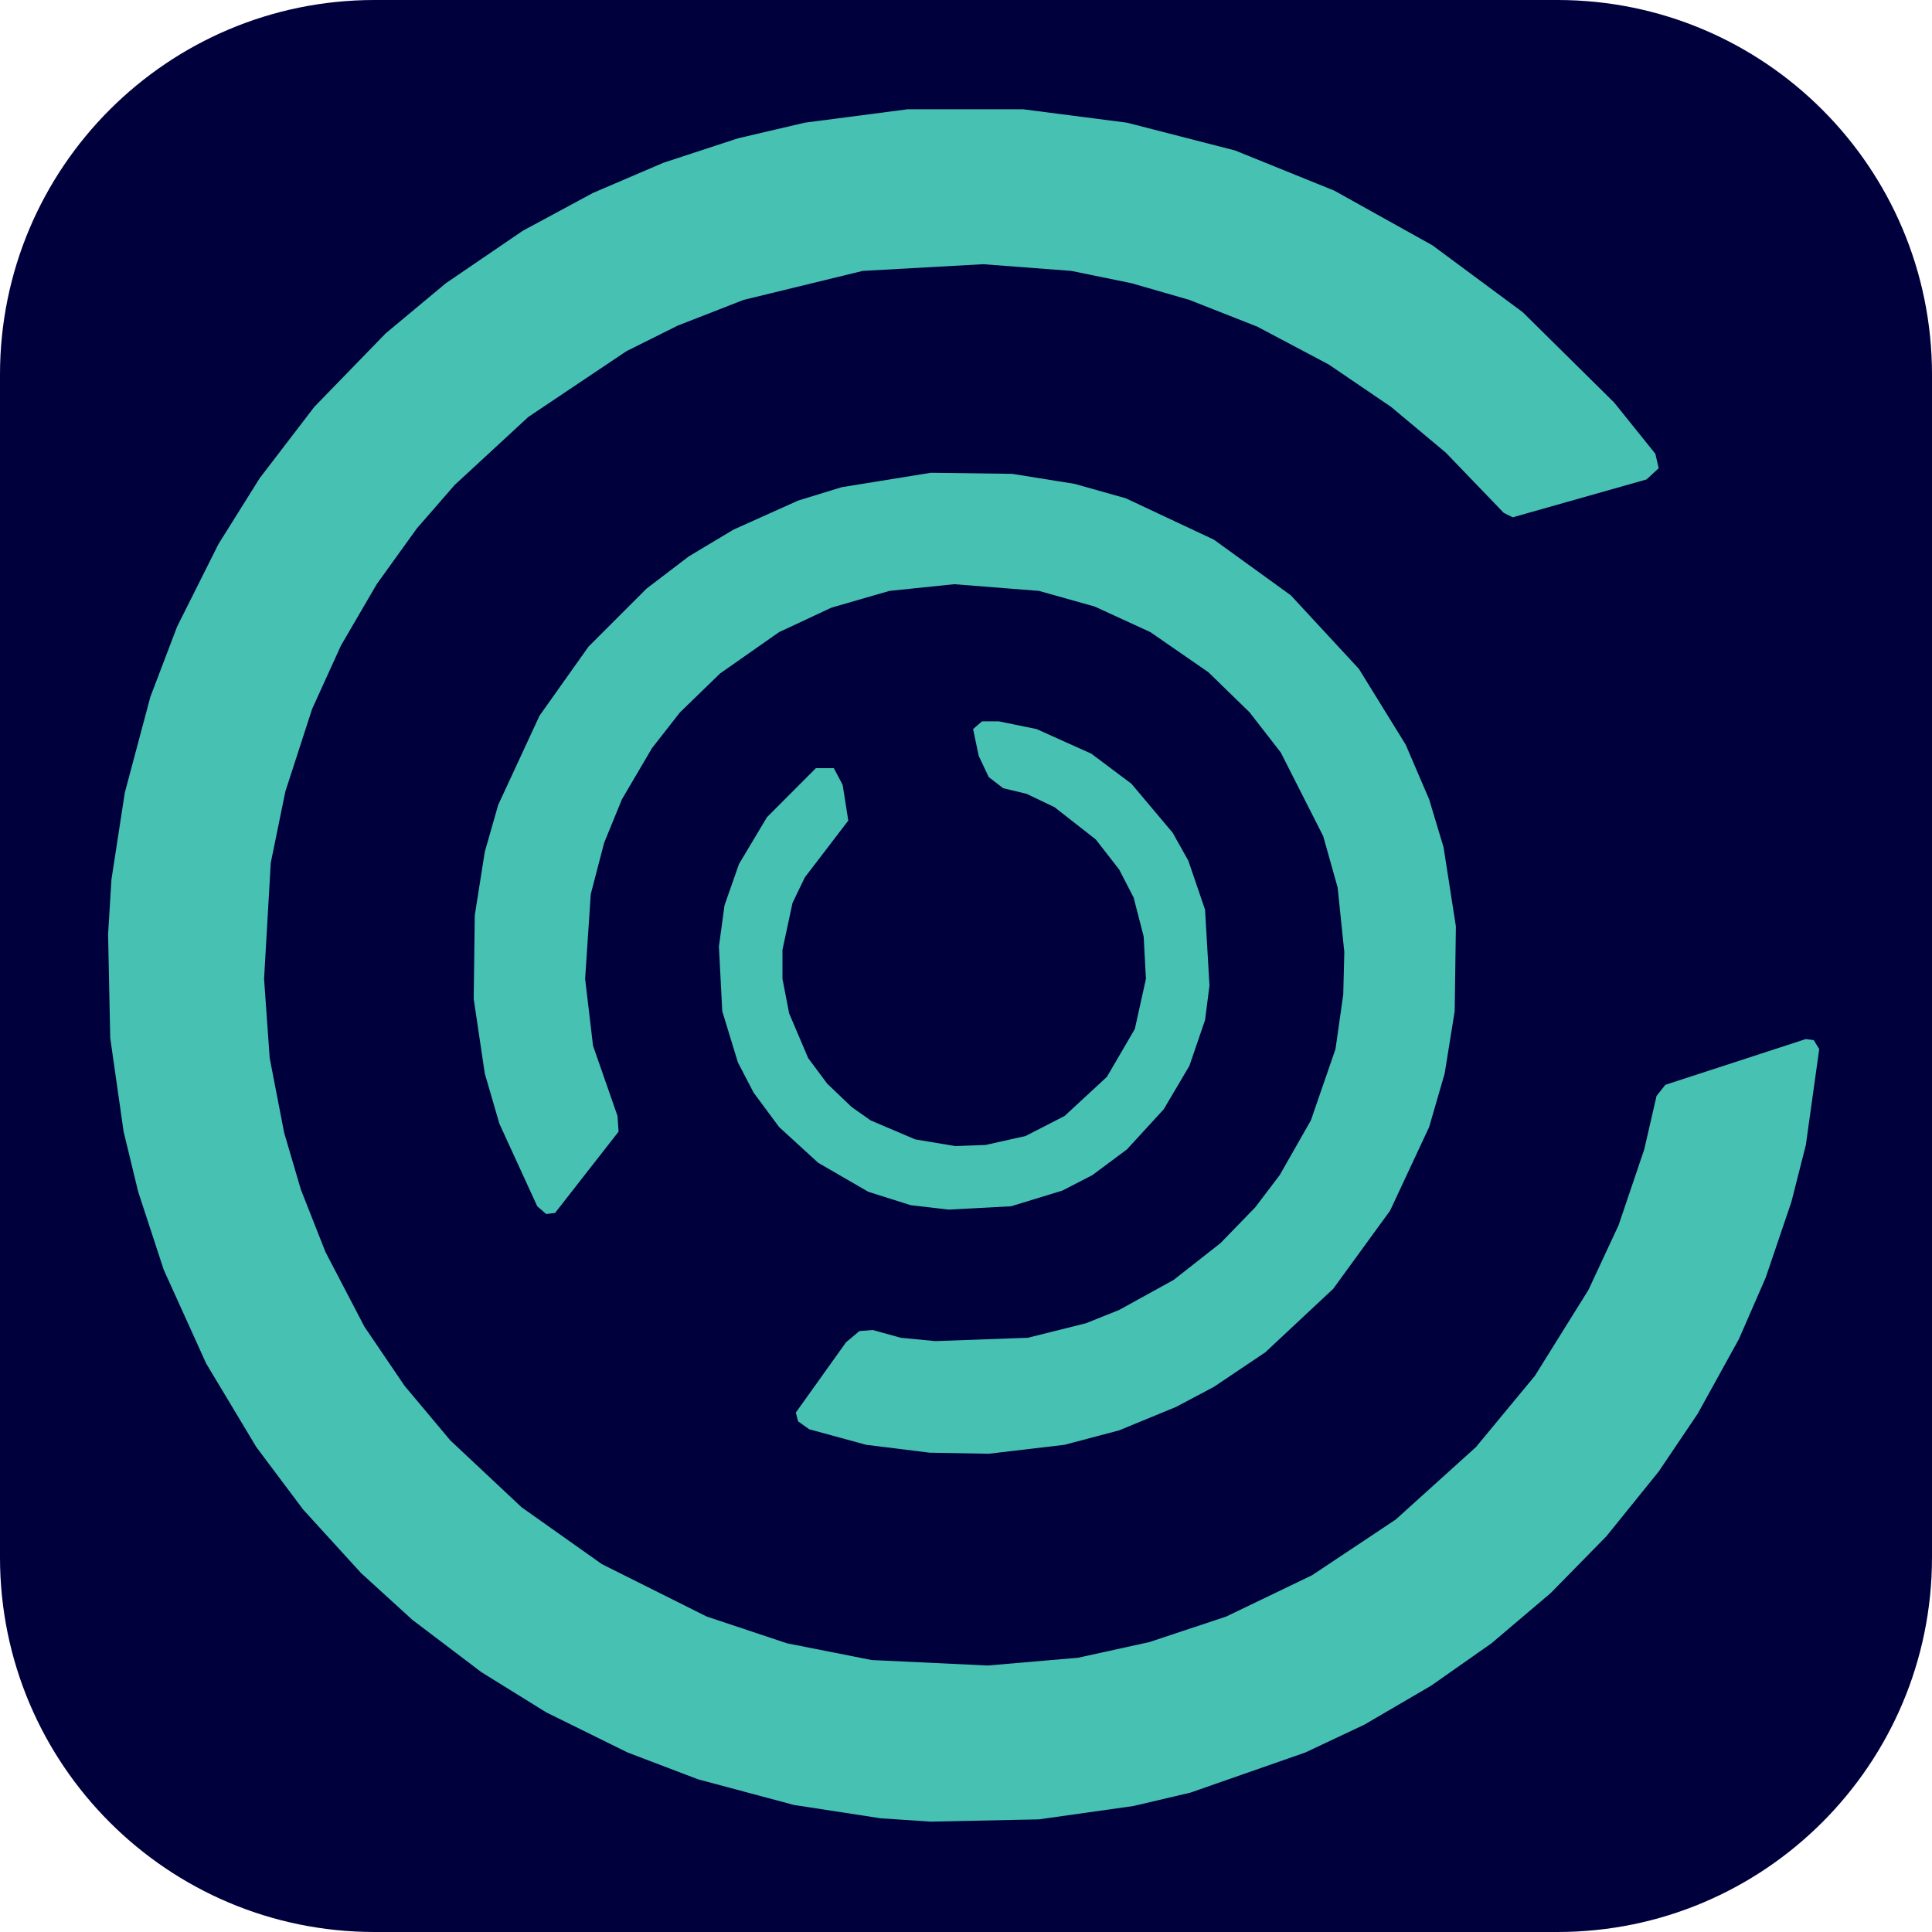
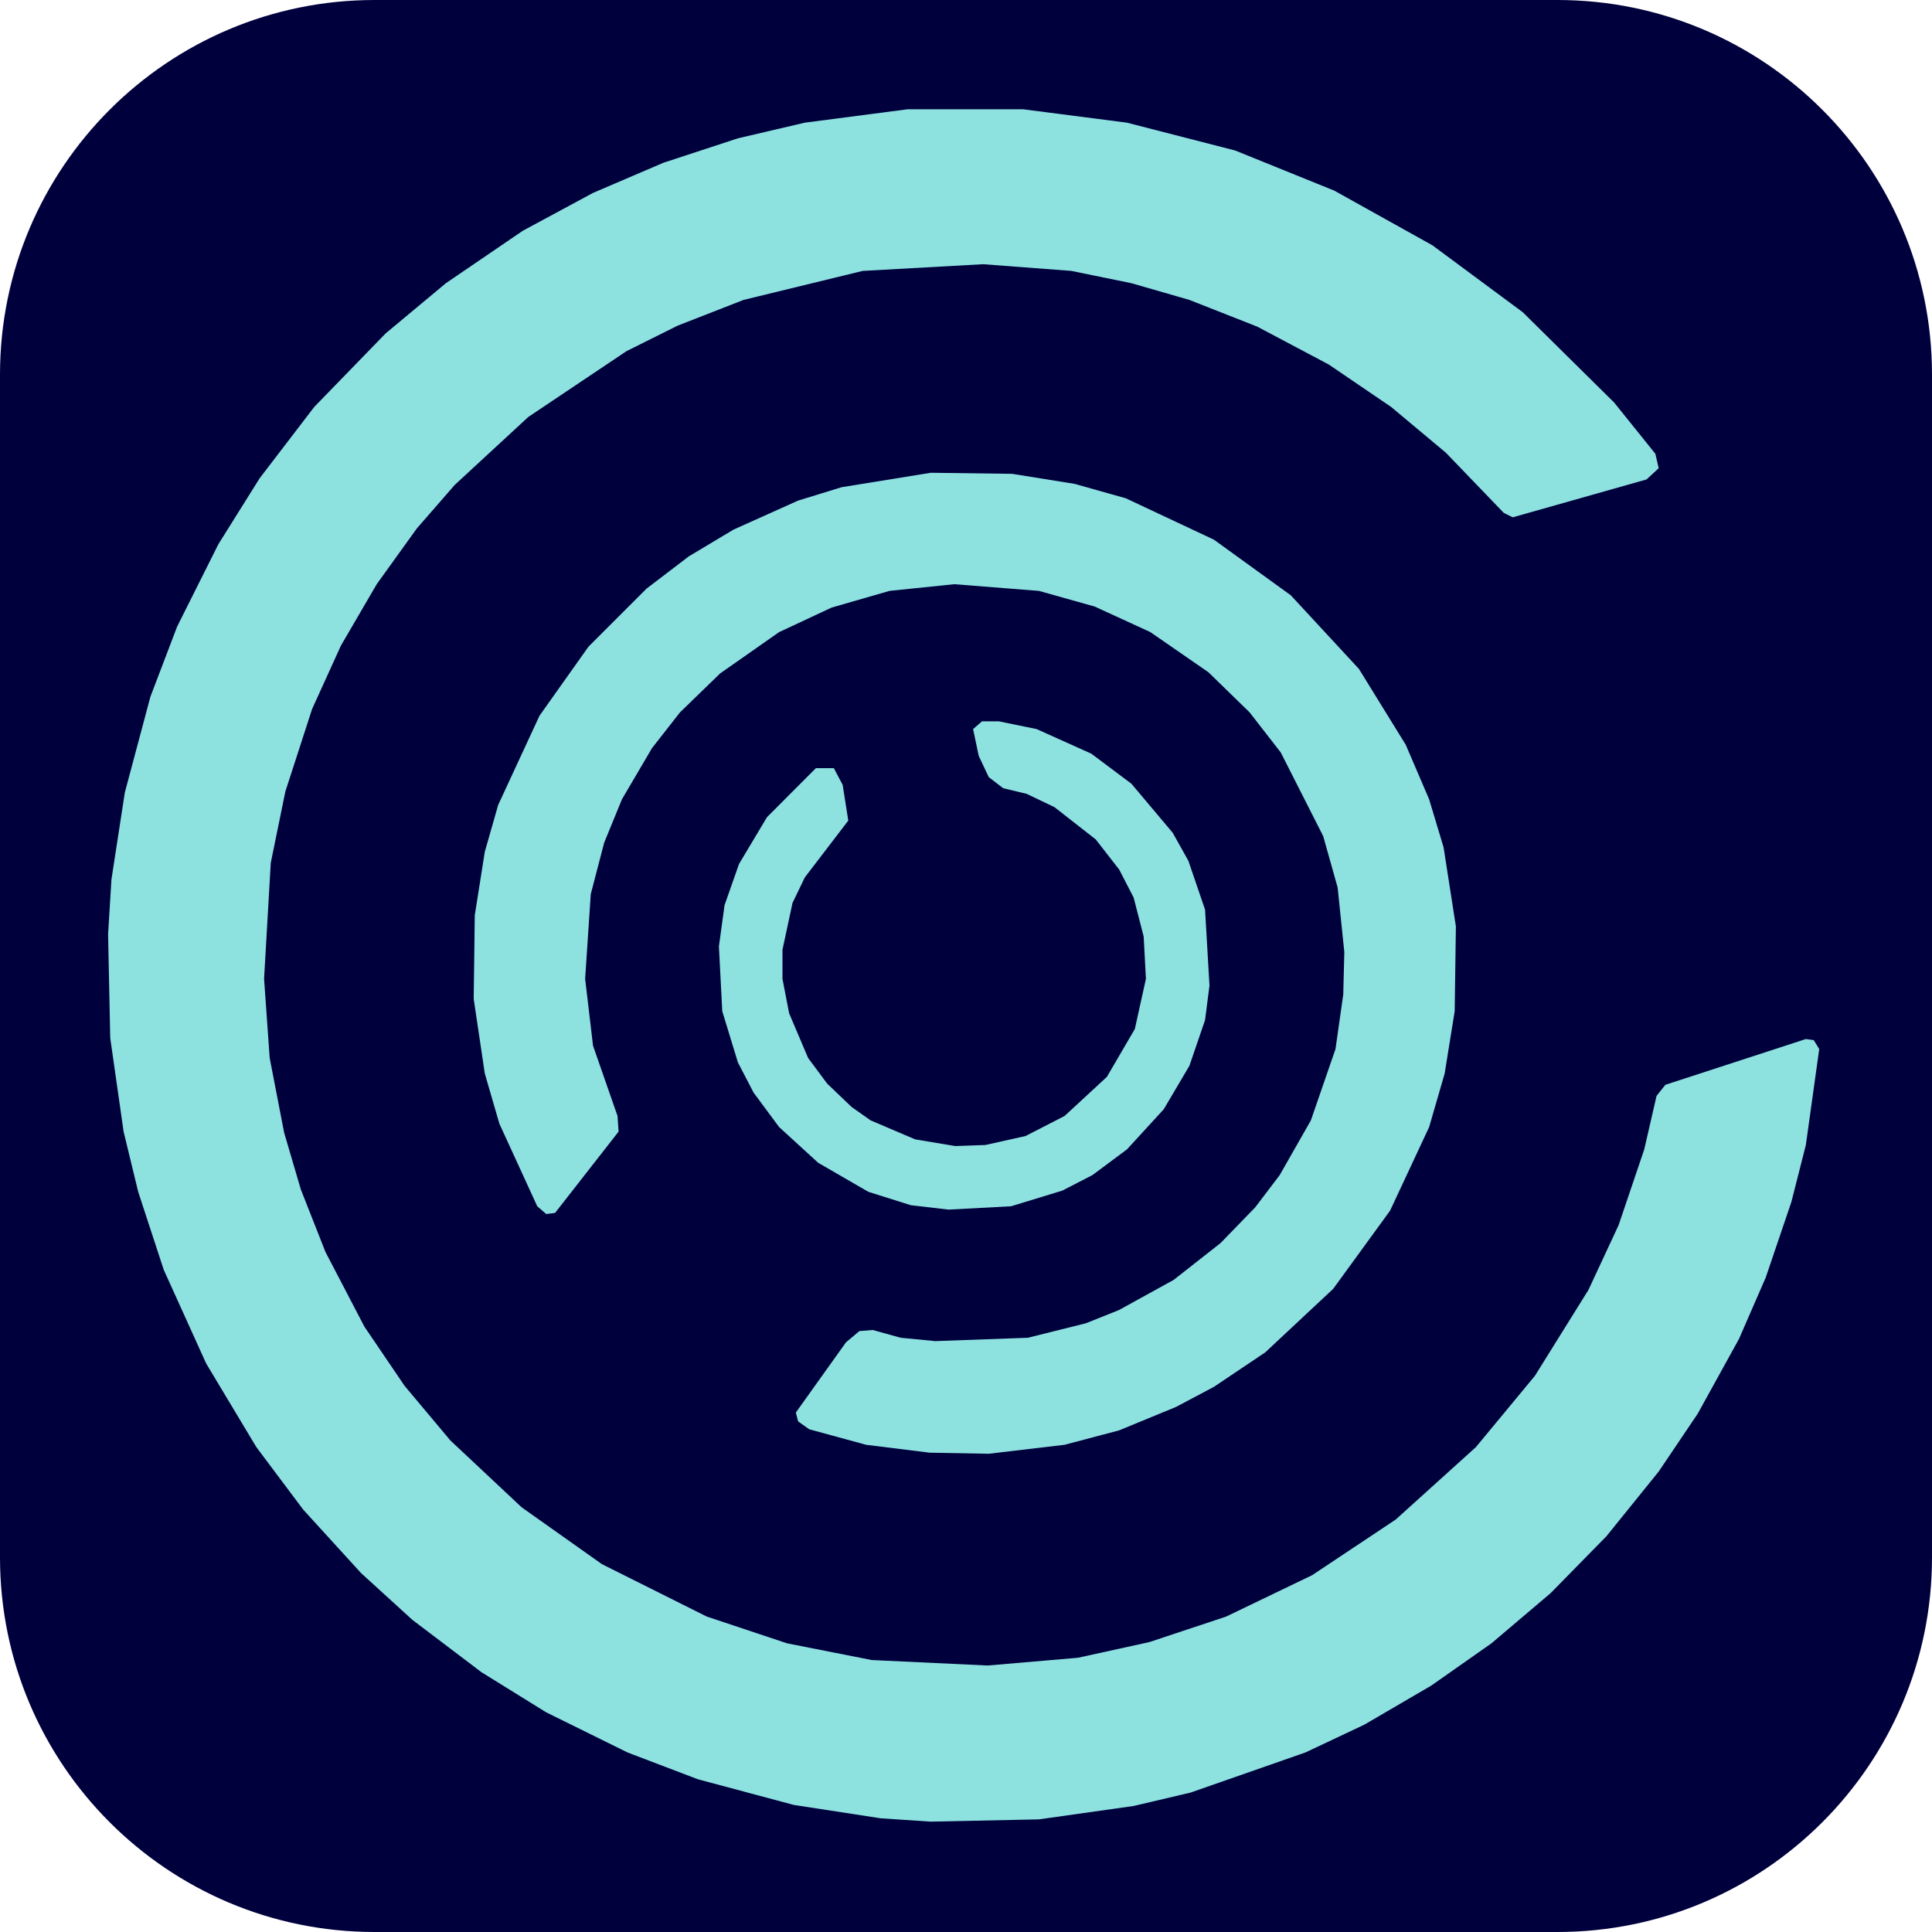
<svg xmlns="http://www.w3.org/2000/svg" viewBox="-72.21 -72.21 144.42 144.42">
  <rect x="-72.21" y="-72.21" width="144.42" height="144.42" rx="28" fill="#00003D" />
-   <path fill="#47C1B1" d="M-4.38 -64.04 L-12.05 -63.04 L-17.05 -61.87 L-22.63 -60.04 L-27.88 -57.79 L-33.13 -54.96 L-38.88 -51.04 L-43.38 -47.29 L-48.72 -41.79 L-52.8 -36.46 L-55.88 -31.54 L-58.97 -25.37 L-60.97 -20.12 L-62.88 -12.96 L-63.88 -6.46 L-64.13 -2.37 L-63.97 5.38 L-62.97 12.38 L-61.88 16.88 L-59.97 22.71 L-56.8 29.71 L-53.05 35.96 L-49.55 40.63 L-45.22 45.38 L-41.38 48.88 L-36.22 52.79 L-31.38 55.79 L-25.3 58.79 L-20.05 60.79 L-12.88 62.71 L-6.38 63.71 L-2.63 63.96 L5.45 63.79 L12.53 62.79 L16.78 61.79 L25.37 58.79 L29.78 56.71 L34.78 53.79 L39.28 50.63 L43.7 46.88 L47.87 42.63 L51.78 37.79 L54.7 33.46 L57.78 27.88 L59.78 23.29 L61.7 17.63 L62.78 13.38 L63.78 6.21 L63.37 5.54 L62.78 5.46 L52.28 8.88 L51.62 9.71 L50.7 13.71 L48.78 19.38 L46.53 24.21 L42.53 30.63 L38.12 35.96 L32.12 41.38 L25.87 45.54 L19.45 48.63 L13.7 50.54 L8.37 51.71 L1.62 52.29 L-7.05 51.88 L-13.38 50.63 L-19.38 48.63 L-27.22 44.71 L-33.22 40.46 L-38.55 35.46 L-41.97 31.38 L-44.97 26.96 L-47.88 21.38 L-49.72 16.71 L-50.97 12.46 L-52.05 6.88 L-52.47 0.96 L-51.97 -7.71 L-50.88 -13.04 L-48.88 -19.21 L-46.72 -23.96 L-44.05 -28.54 L-41.05 -32.71 L-38.22 -35.96 L-32.72 -41.04 L-25.38 -45.96 L-21.55 -47.87 L-16.63 -49.79 L-7.72 -51.96 L1.28 -52.46 L7.87 -51.96 L12.37 -51.04 L16.7 -49.79 L21.78 -47.79 L27.12 -44.96 L31.78 -41.79 L35.87 -38.37 L40.2 -33.87 L40.87 -33.54 L50.87 -36.37 L51.78 -37.21 L51.53 -38.29 L48.45 -42.12 L41.62 -48.87 L34.87 -53.87 L27.53 -57.96 L20.12 -60.96 L12.03 -63.04 L4.28 -64.04Z" />
-   <path fill="#47C1B1" d="M-2.63 -36.87 L-9.3 -35.79 L-12.55 -34.79 L-17.38 -32.62 L-20.72 -30.62 L-23.88 -28.21 L-28.22 -23.87 L-31.88 -18.71 L-34.97 -12.04 L-35.97 -8.54 L-36.72 -3.79 L-36.8 2.46 L-35.97 8.04 L-34.88 11.79 L-32.05 17.96 L-31.38 18.54 L-30.72 18.46 L-25.97 12.38 L-26.05 11.21 L-27.88 5.96 L-28.47 0.96 L-28.05 -5.37 L-27.05 -9.21 L-25.72 -12.46 L-23.47 -16.29 L-21.38 -18.96 L-18.38 -21.87 L-13.97 -24.96 L-10.05 -26.79 L-5.72 -28.04 L-0.88 -28.54 L5.45 -28.04 L9.62 -26.87 L13.78 -24.96 L18.12 -21.96 L21.2 -18.96 L23.53 -15.96 L26.7 -9.71 L27.78 -5.87 L28.28 -1.04 L28.2 2.13 L27.62 6.21 L25.78 11.54 L23.45 15.63 L21.62 18.04 L19.03 20.71 L15.53 23.46 L11.45 25.71 L8.95 26.71 L4.62 27.79 L-2.3 28.04 L-4.88 27.79 L-6.97 27.21 L-7.97 27.29 L-8.97 28.13 L-12.72 33.38 L-12.55 34.04 L-11.72 34.63 L-7.47 35.79 L-2.72 36.38 L1.7 36.46 L7.37 35.79 L11.45 34.71 L15.7 32.96 L18.53 31.46 L22.37 28.88 L27.45 24.13 L31.7 18.29 L34.62 12.04 L35.78 8.04 L36.53 3.38 L36.62 -2.96 L35.7 -8.87 L34.62 -12.46 L32.87 -16.54 L29.37 -22.21 L24.28 -27.71 L18.53 -31.87 L11.95 -34.96 L8.12 -36.04 L3.45 -36.79Z" />
-   <path fill="#47C1B1" d="M2.45 -18.29 L1.2 -18.29 L0.53 -17.71 L0.95 -15.71 L1.7 -14.12 L2.78 -13.29 L4.53 -12.87 L6.62 -11.87 L9.7 -9.46 L11.45 -7.21 L12.53 -5.12 L13.28 -2.21 L13.45 0.96 L12.62 4.71 L10.53 8.29 L7.37 11.21 L4.45 12.71 L1.45 13.38 L-0.8 13.46 L-3.8 12.96 L-7.13 11.54 L-8.55 10.54 L-10.38 8.79 L-11.8 6.88 L-13.22 3.54 L-13.72 0.96 L-13.72 -1.21 L-12.97 -4.71 L-12.05 -6.62 L-8.8 -10.87 L-9.22 -13.54 L-9.88 -14.79 L-11.22 -14.79 L-14.88 -11.12 L-16.97 -7.62 L-18.05 -4.54 L-18.47 -1.46 L-18.22 3.38 L-17.05 7.21 L-15.88 9.46 L-13.97 12.04 L-11.05 14.71 L-7.3 16.88 L-4.13 17.88 L-1.3 18.21 L3.37 17.96 L7.2 16.79 L9.45 15.63 L12.03 13.71 L14.78 10.71 L16.7 7.46 L17.87 4.04 L18.2 1.46 L17.87 -4.21 L16.62 -7.87 L15.45 -9.96 L12.37 -13.62 L9.37 -15.87 L5.28 -17.71Z" />
+   <path fill="#8DE2E0" d="M-4.38 -64.04 L-12.05 -63.04 L-17.05 -61.87 L-22.63 -60.04 L-27.88 -57.79 L-33.13 -54.96 L-38.88 -51.04 L-43.38 -47.29 L-48.72 -41.79 L-52.8 -36.46 L-55.88 -31.54 L-58.97 -25.37 L-60.97 -20.12 L-62.88 -12.96 L-63.88 -6.46 L-64.13 -2.37 L-63.97 5.38 L-62.97 12.38 L-61.88 16.88 L-59.97 22.71 L-56.8 29.71 L-53.05 35.96 L-49.55 40.63 L-45.22 45.38 L-41.38 48.88 L-36.22 52.79 L-31.38 55.79 L-25.3 58.79 L-20.05 60.79 L-12.88 62.71 L-6.38 63.71 L-2.63 63.96 L5.45 63.79 L12.53 62.79 L16.78 61.79 L25.37 58.79 L29.78 56.71 L34.78 53.79 L39.28 50.63 L43.7 46.88 L47.87 42.63 L51.78 37.79 L54.7 33.46 L57.78 27.88 L59.78 23.29 L61.7 17.63 L62.78 13.38 L63.78 6.21 L63.37 5.54 L62.78 5.46 L52.28 8.88 L51.62 9.71 L50.7 13.71 L48.78 19.38 L46.53 24.21 L42.53 30.63 L38.12 35.96 L32.12 41.38 L25.87 45.54 L19.45 48.63 L13.7 50.54 L8.37 51.71 L1.62 52.29 L-7.05 51.88 L-13.38 50.63 L-19.38 48.63 L-27.22 44.71 L-33.22 40.46 L-38.55 35.46 L-41.97 31.38 L-44.97 26.96 L-47.88 21.38 L-49.72 16.71 L-50.97 12.46 L-52.05 6.88 L-52.47 0.96 L-51.97 -7.71 L-50.88 -13.04 L-48.88 -19.21 L-46.72 -23.96 L-44.05 -28.54 L-41.05 -32.71 L-38.22 -35.96 L-32.72 -41.04 L-25.38 -45.96 L-21.55 -47.87 L-16.63 -49.79 L-7.72 -51.96 L1.28 -52.46 L7.87 -51.96 L12.37 -51.04 L16.7 -49.79 L21.78 -47.79 L27.12 -44.96 L31.78 -41.79 L35.87 -38.37 L40.2 -33.87 L40.87 -33.54 L50.87 -36.37 L51.78 -37.21 L51.53 -38.29 L48.45 -42.12 L41.62 -48.87 L34.87 -53.87 L27.53 -57.96 L20.12 -60.96 L12.03 -63.04 L4.28 -64.04Z" />
+   <path fill="#8DE2E0" d="M-2.63 -36.87 L-9.3 -35.79 L-12.55 -34.79 L-17.38 -32.62 L-20.72 -30.62 L-23.88 -28.21 L-28.22 -23.87 L-31.88 -18.71 L-34.97 -12.04 L-35.97 -8.54 L-36.72 -3.79 L-36.8 2.46 L-35.97 8.04 L-34.88 11.79 L-32.05 17.96 L-31.38 18.54 L-30.72 18.46 L-25.97 12.38 L-26.05 11.21 L-27.88 5.96 L-28.47 0.96 L-28.05 -5.37 L-27.05 -9.21 L-25.72 -12.46 L-23.47 -16.29 L-21.38 -18.96 L-18.38 -21.87 L-13.97 -24.96 L-10.05 -26.79 L-5.72 -28.04 L-0.88 -28.54 L5.45 -28.04 L9.62 -26.87 L13.78 -24.96 L18.12 -21.96 L21.2 -18.96 L23.53 -15.96 L26.7 -9.71 L27.78 -5.87 L28.28 -1.04 L28.2 2.13 L27.62 6.21 L25.78 11.54 L23.45 15.63 L21.62 18.04 L19.03 20.71 L15.53 23.46 L11.45 25.71 L8.95 26.71 L4.62 27.79 L-2.3 28.04 L-4.88 27.79 L-6.97 27.21 L-7.97 27.29 L-8.97 28.13 L-12.72 33.38 L-12.55 34.04 L-11.72 34.63 L-7.47 35.79 L-2.72 36.38 L1.7 36.46 L7.37 35.79 L11.45 34.71 L15.7 32.96 L18.53 31.46 L22.37 28.88 L27.45 24.13 L31.7 18.29 L34.62 12.04 L35.78 8.04 L36.53 3.38 L36.62 -2.96 L35.7 -8.87 L34.62 -12.46 L32.87 -16.54 L29.37 -22.21 L24.28 -27.71 L18.53 -31.87 L11.95 -34.96 L8.12 -36.04 L3.45 -36.79Z" />
+   <path fill="#8DE2E0" d="M2.45 -18.29 L1.2 -18.29 L0.53 -17.71 L0.95 -15.71 L1.7 -14.12 L2.78 -13.29 L4.53 -12.87 L6.62 -11.87 L9.7 -9.46 L11.45 -7.21 L12.53 -5.12 L13.28 -2.21 L13.45 0.96 L12.62 4.71 L10.53 8.29 L7.37 11.21 L4.45 12.71 L1.45 13.38 L-0.8 13.46 L-3.8 12.96 L-7.13 11.54 L-8.55 10.54 L-10.38 8.79 L-11.8 6.88 L-13.22 3.54 L-13.72 0.96 L-13.72 -1.21 L-12.97 -4.71 L-12.05 -6.62 L-8.8 -10.87 L-9.22 -13.54 L-9.88 -14.79 L-11.22 -14.79 L-14.88 -11.12 L-16.97 -7.62 L-18.05 -4.54 L-18.47 -1.46 L-18.22 3.38 L-17.05 7.21 L-15.88 9.46 L-13.97 12.04 L-11.05 14.71 L-7.3 16.88 L-4.13 17.88 L-1.3 18.21 L3.37 17.96 L7.2 16.79 L9.45 15.63 L12.03 13.71 L14.78 10.71 L16.7 7.46 L17.87 4.04 L18.2 1.46 L17.87 -4.21 L16.62 -7.87 L15.45 -9.96 L12.37 -13.62 L9.37 -15.87 L5.28 -17.71Z" />
</svg>
